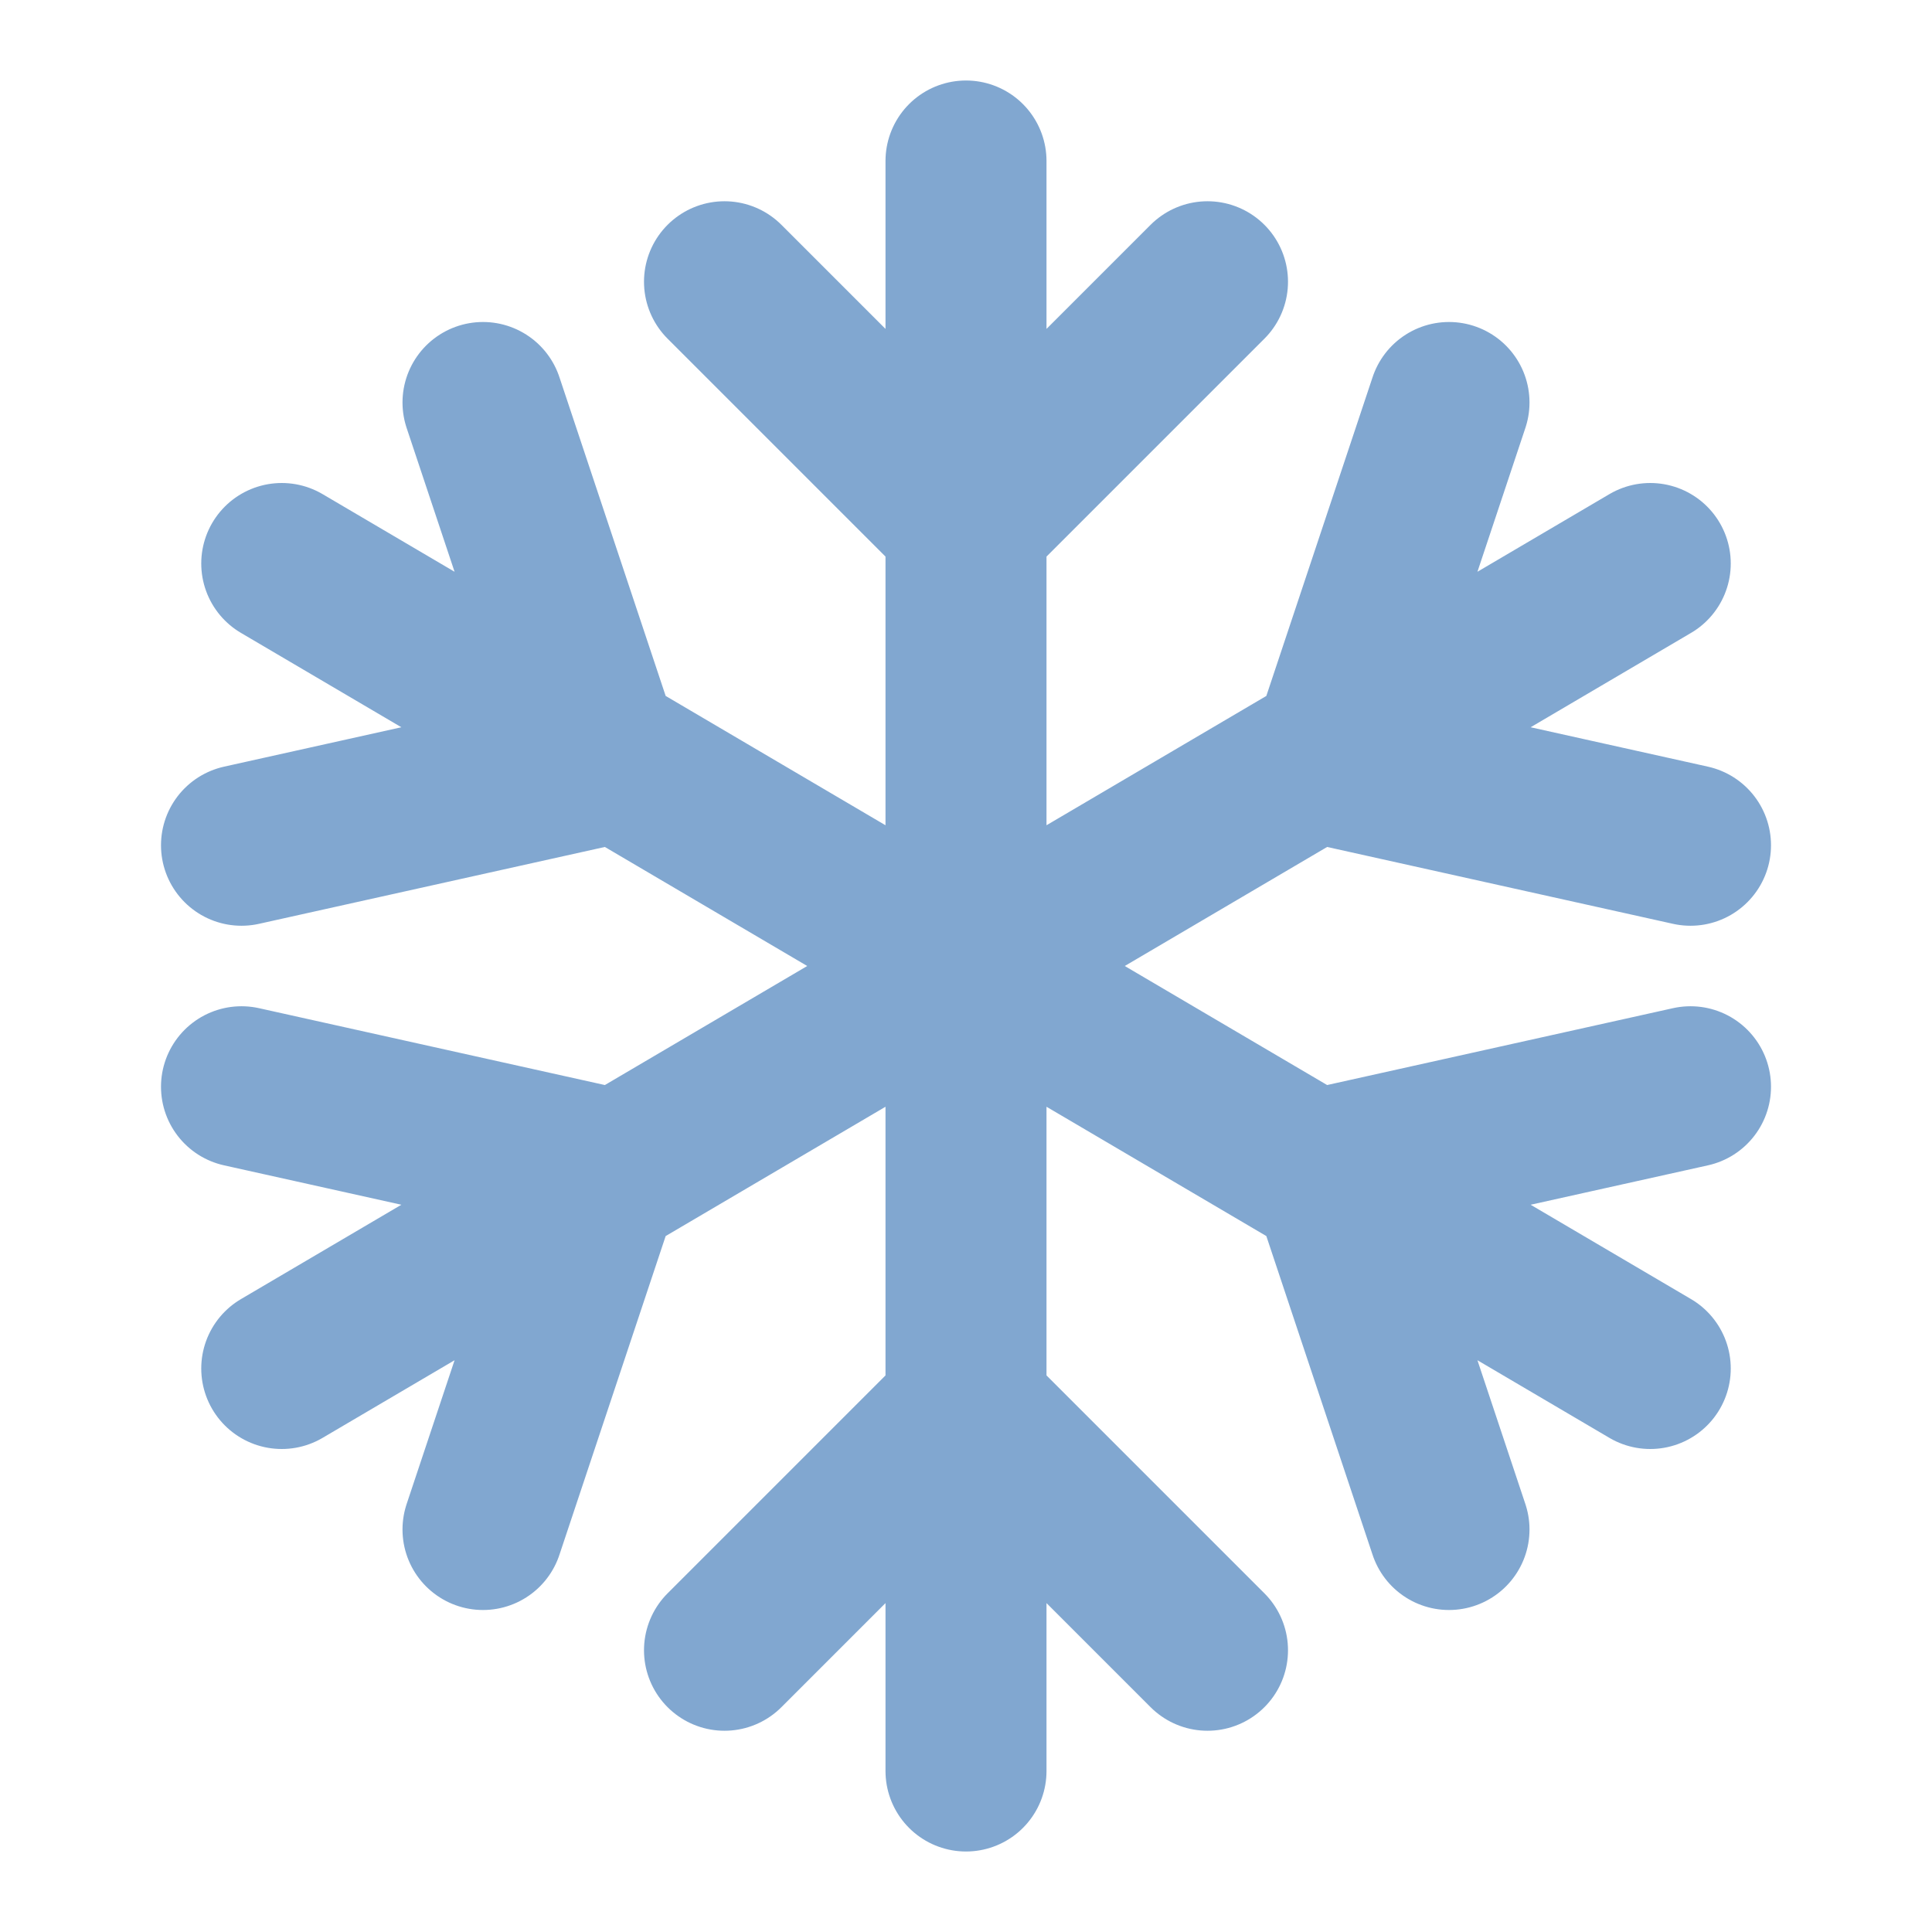
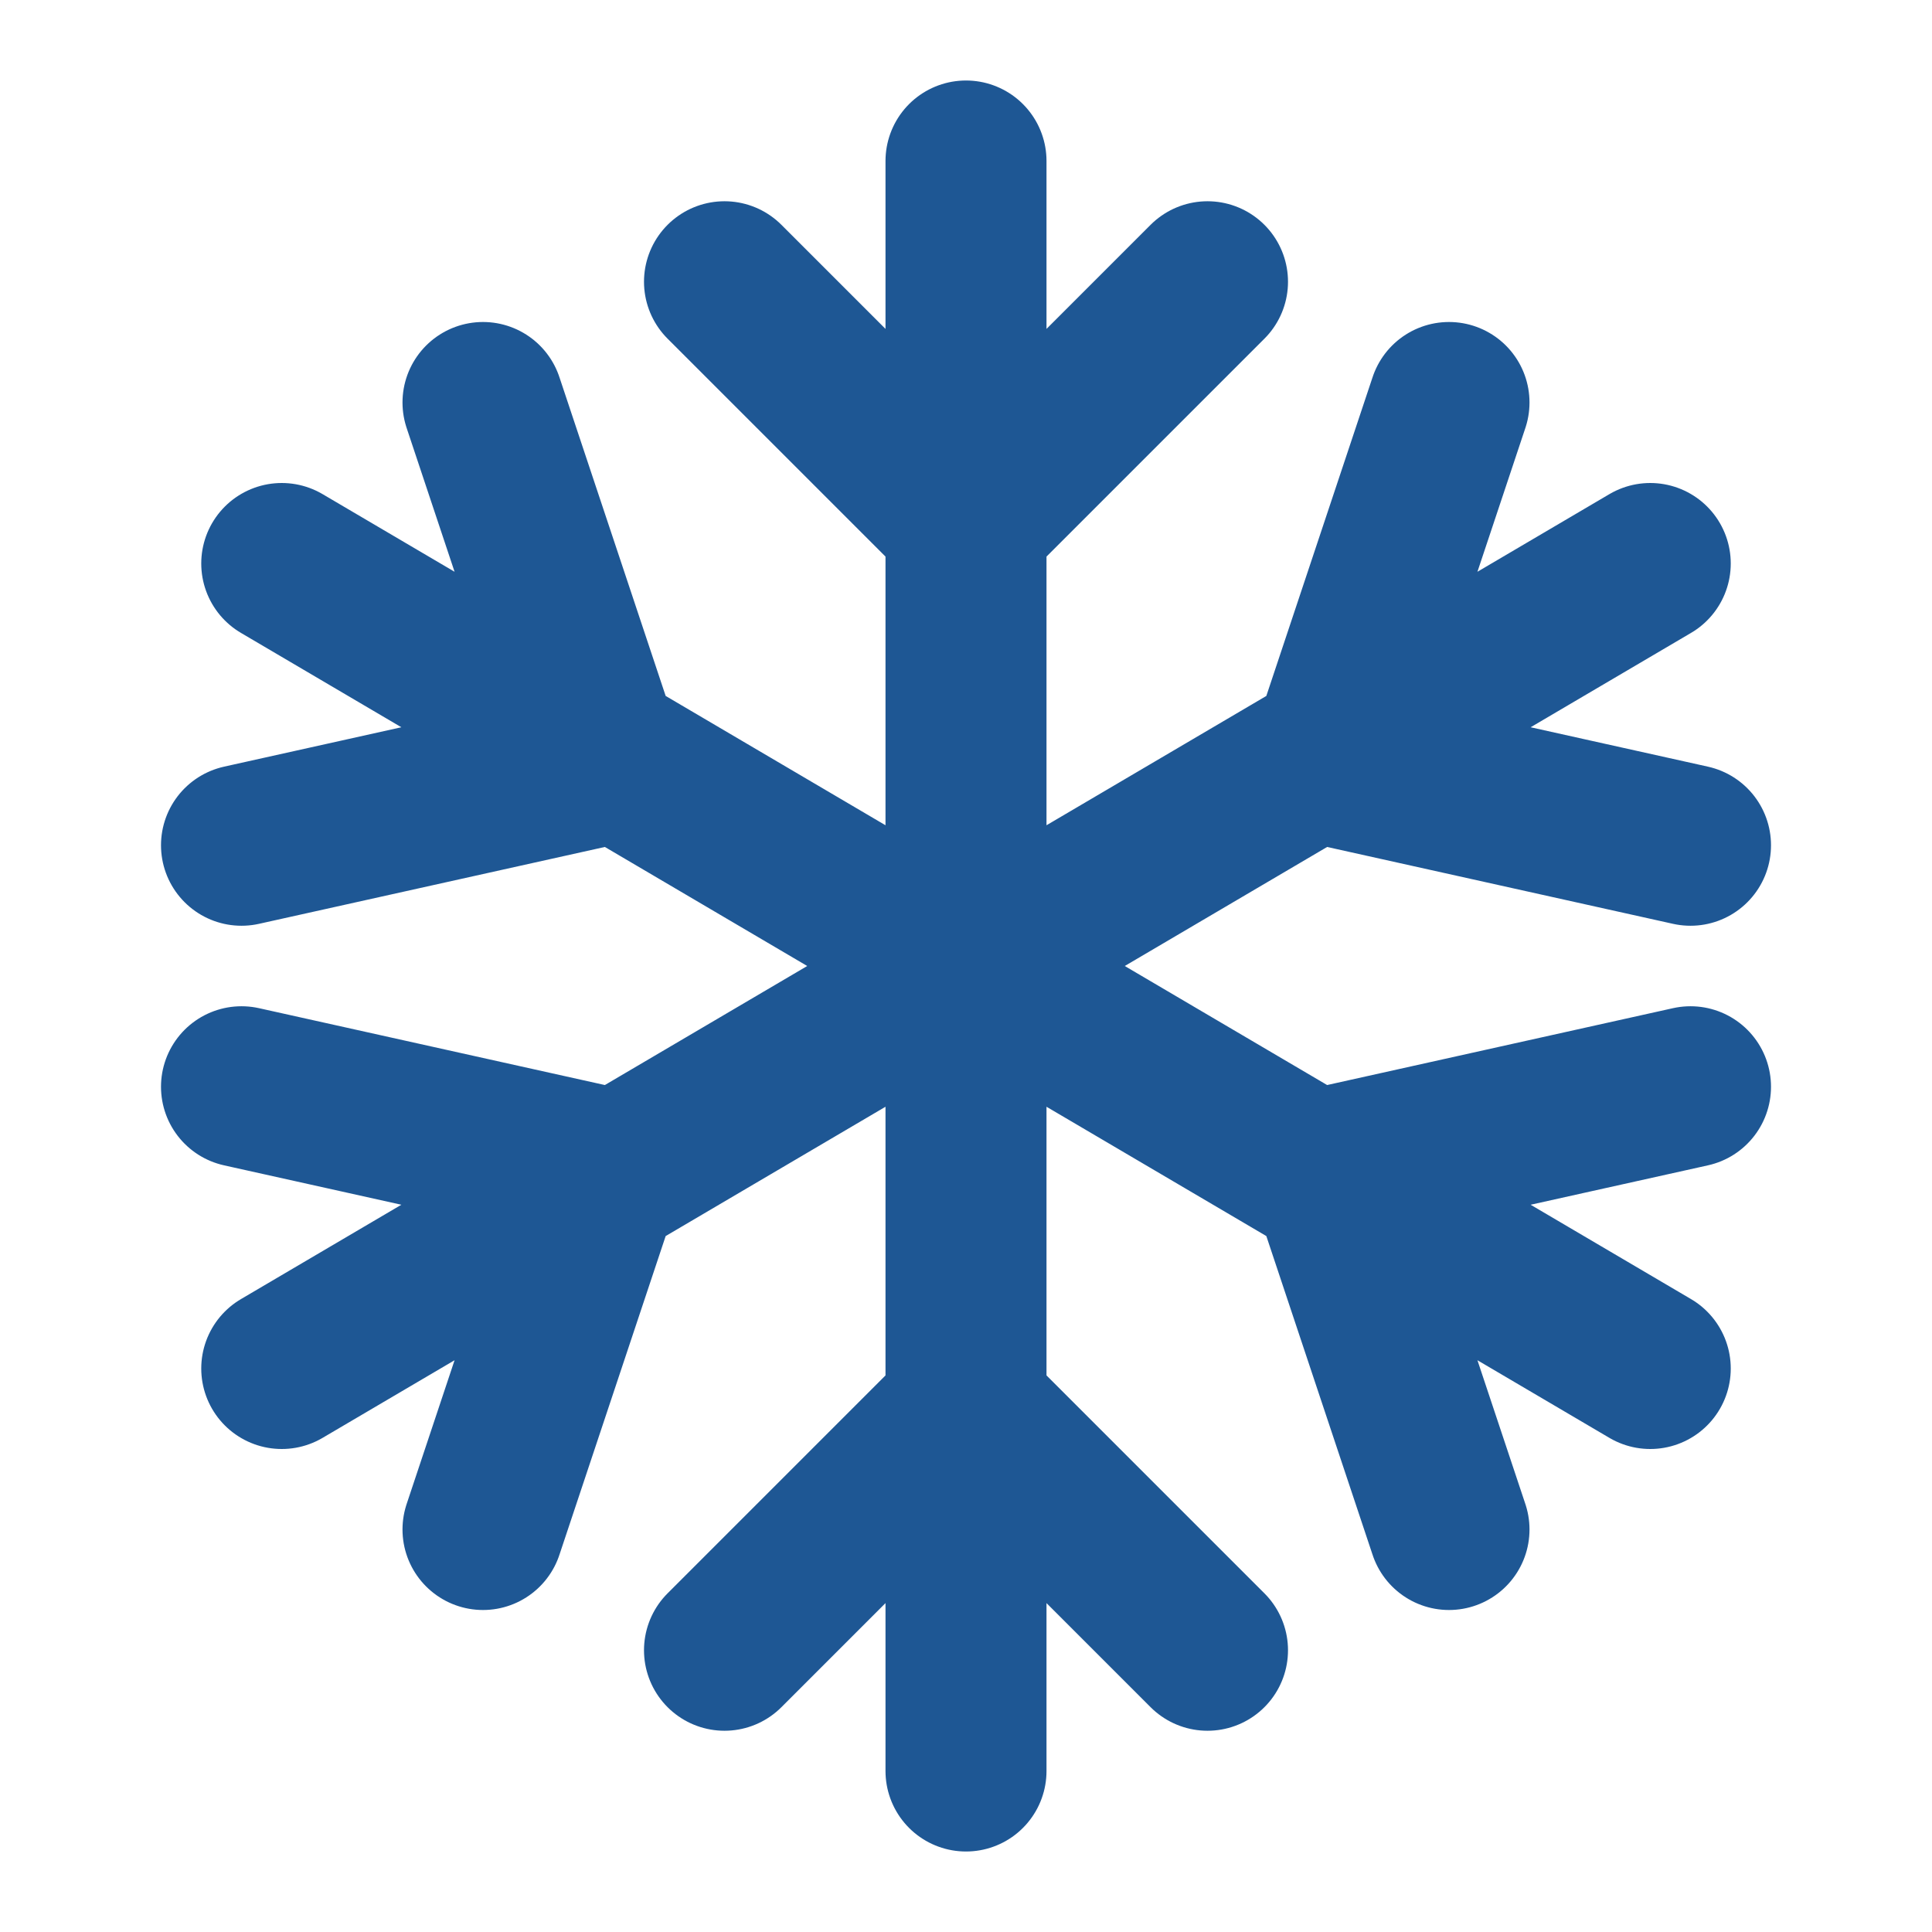
<svg xmlns="http://www.w3.org/2000/svg" fill="none" viewBox="0 0 48 48">
  <path d="M0 0h48v48H0z" />
-   <path stroke="#81a7d0" stroke-linecap="round" stroke-linejoin="round" stroke-width="4" d="M24 4v40M7 14l34 20M7 34l34-20m-29-4 3 9-9 2m0 6 9 2-3 9m24-28-3 9 9 2m0 6-9 2 3 9M18 7l6 6 6-6M18 41l6-6 6 6" />
+   <path stroke="#1e5794" stroke-linecap="round" stroke-linejoin="round" stroke-width="4" d="M24 4v40M7 14l34 20M7 34l34-20m-29-4 3 9-9 2m0 6 9 2-3 9m24-28-3 9 9 2m0 6-9 2 3 9M18 7l6 6 6-6M18 41l6-6 6 6" />
</svg>
